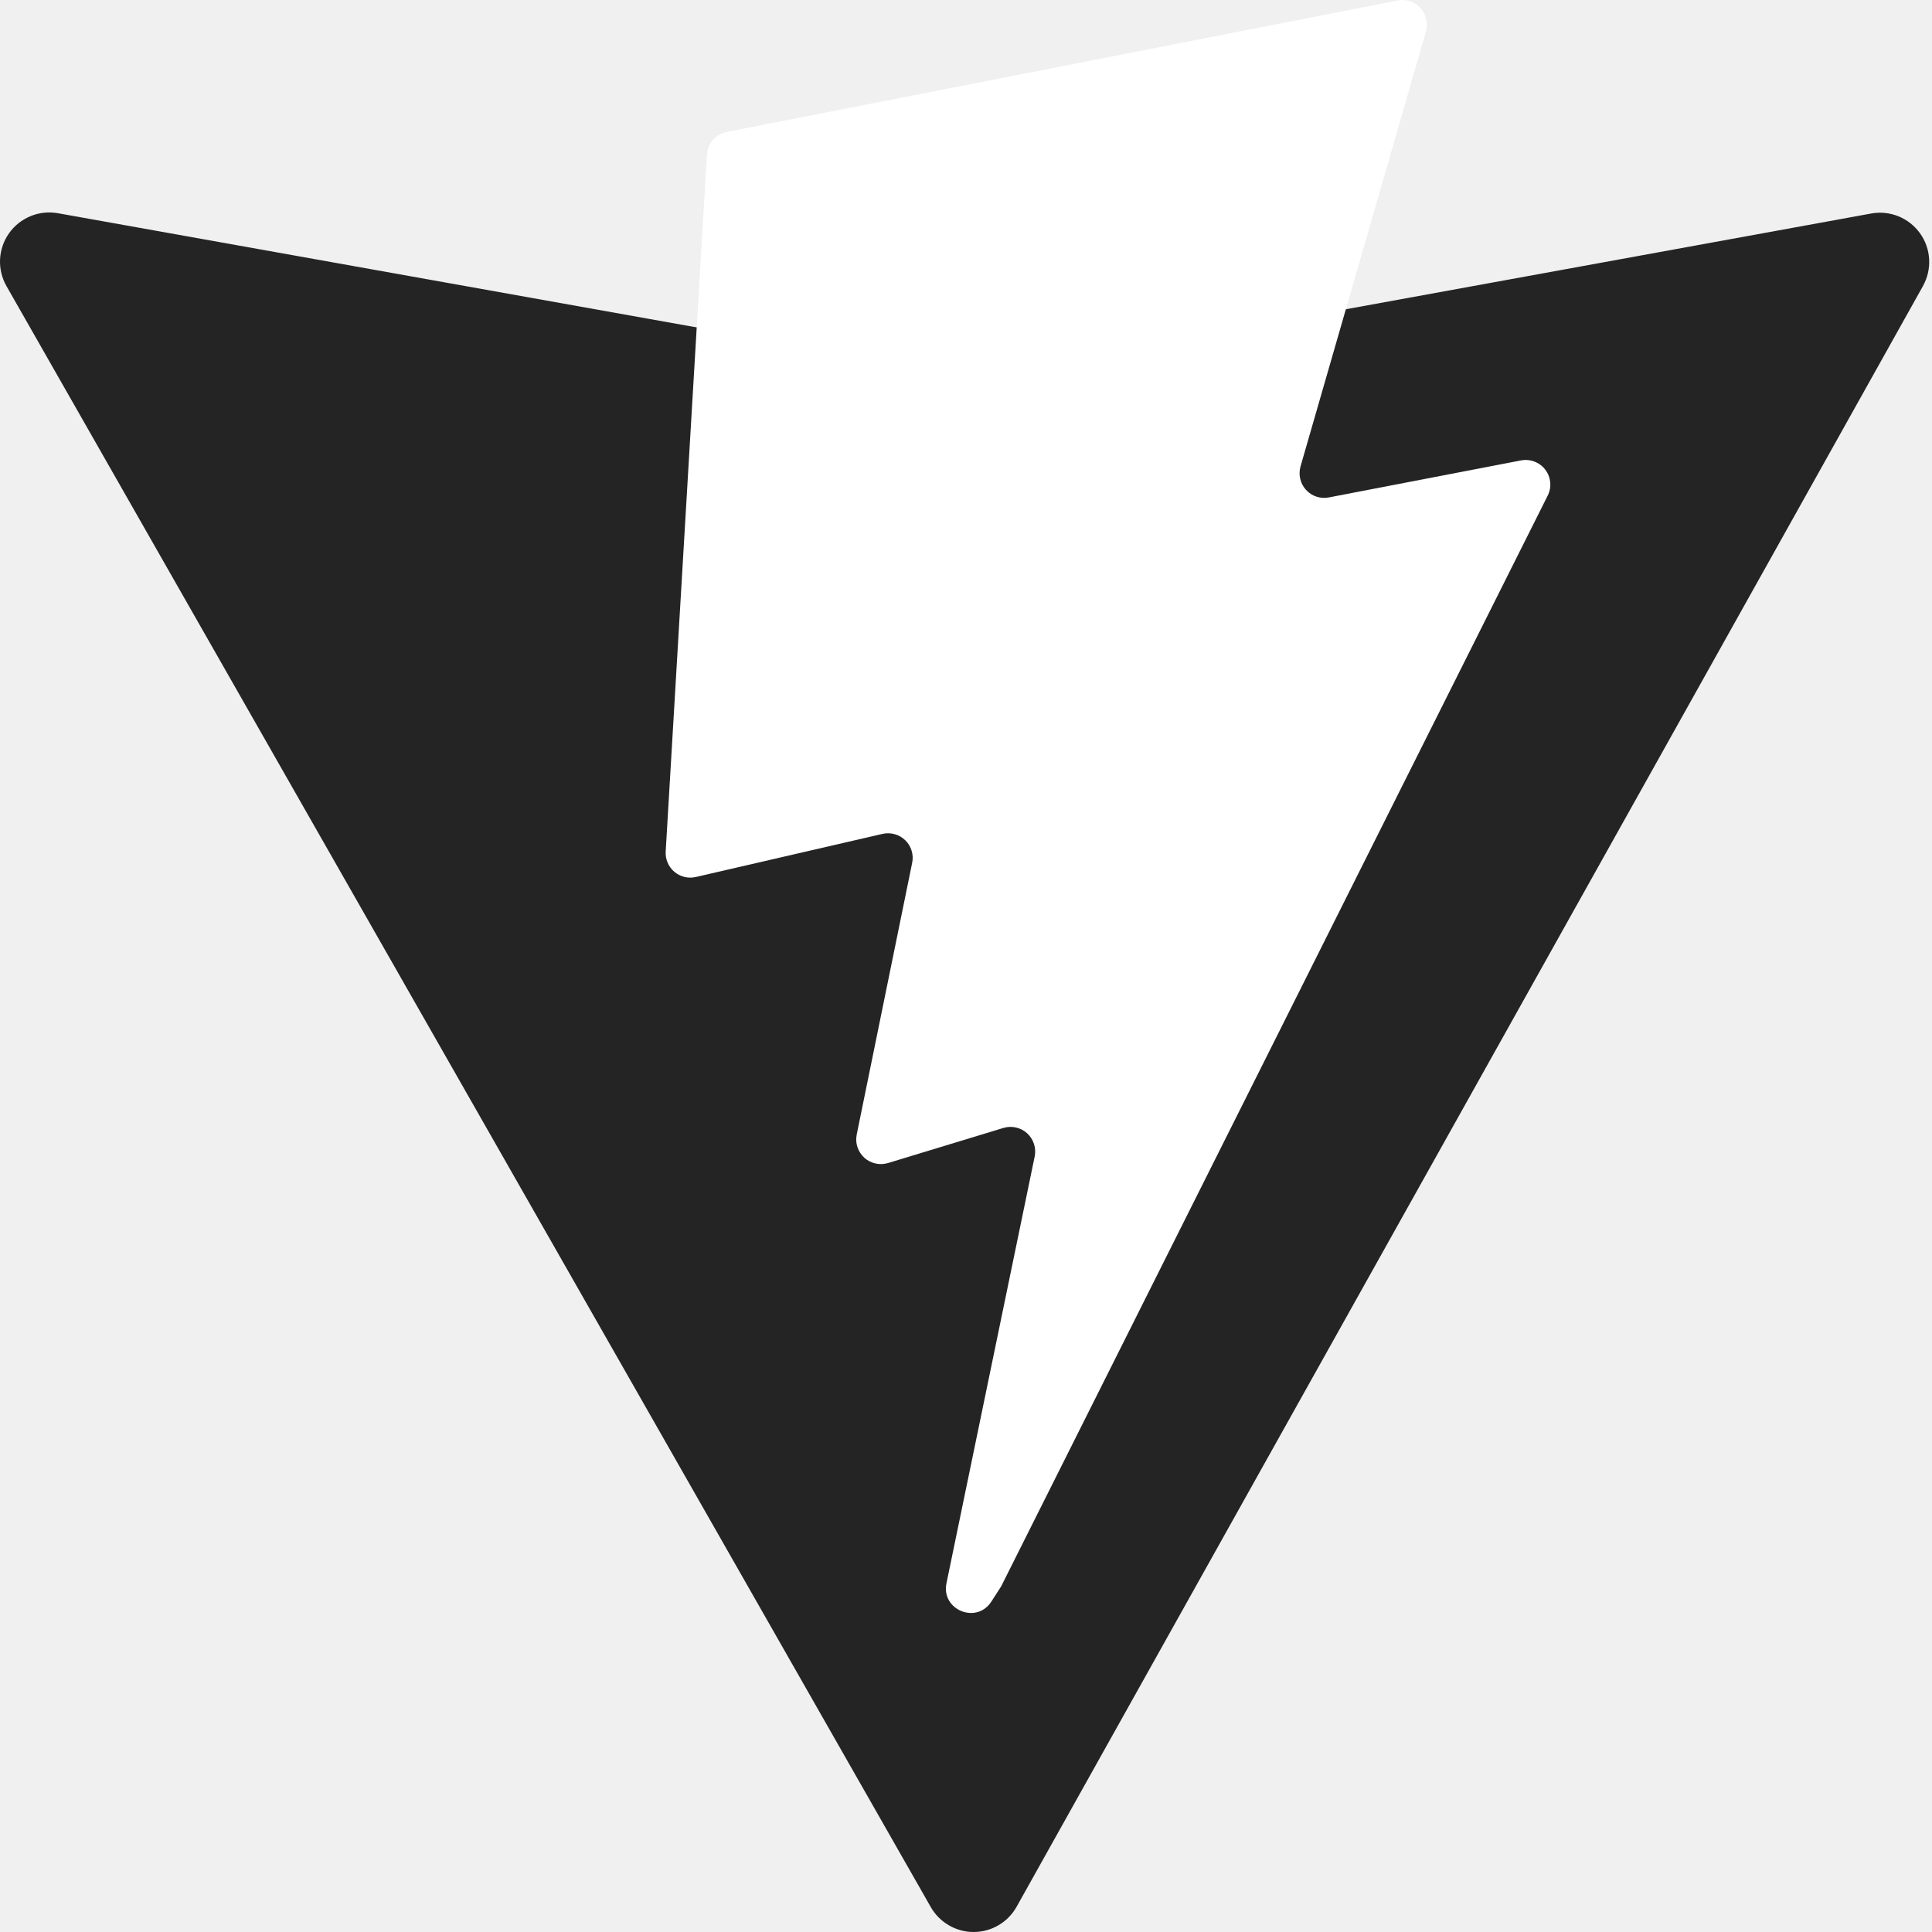
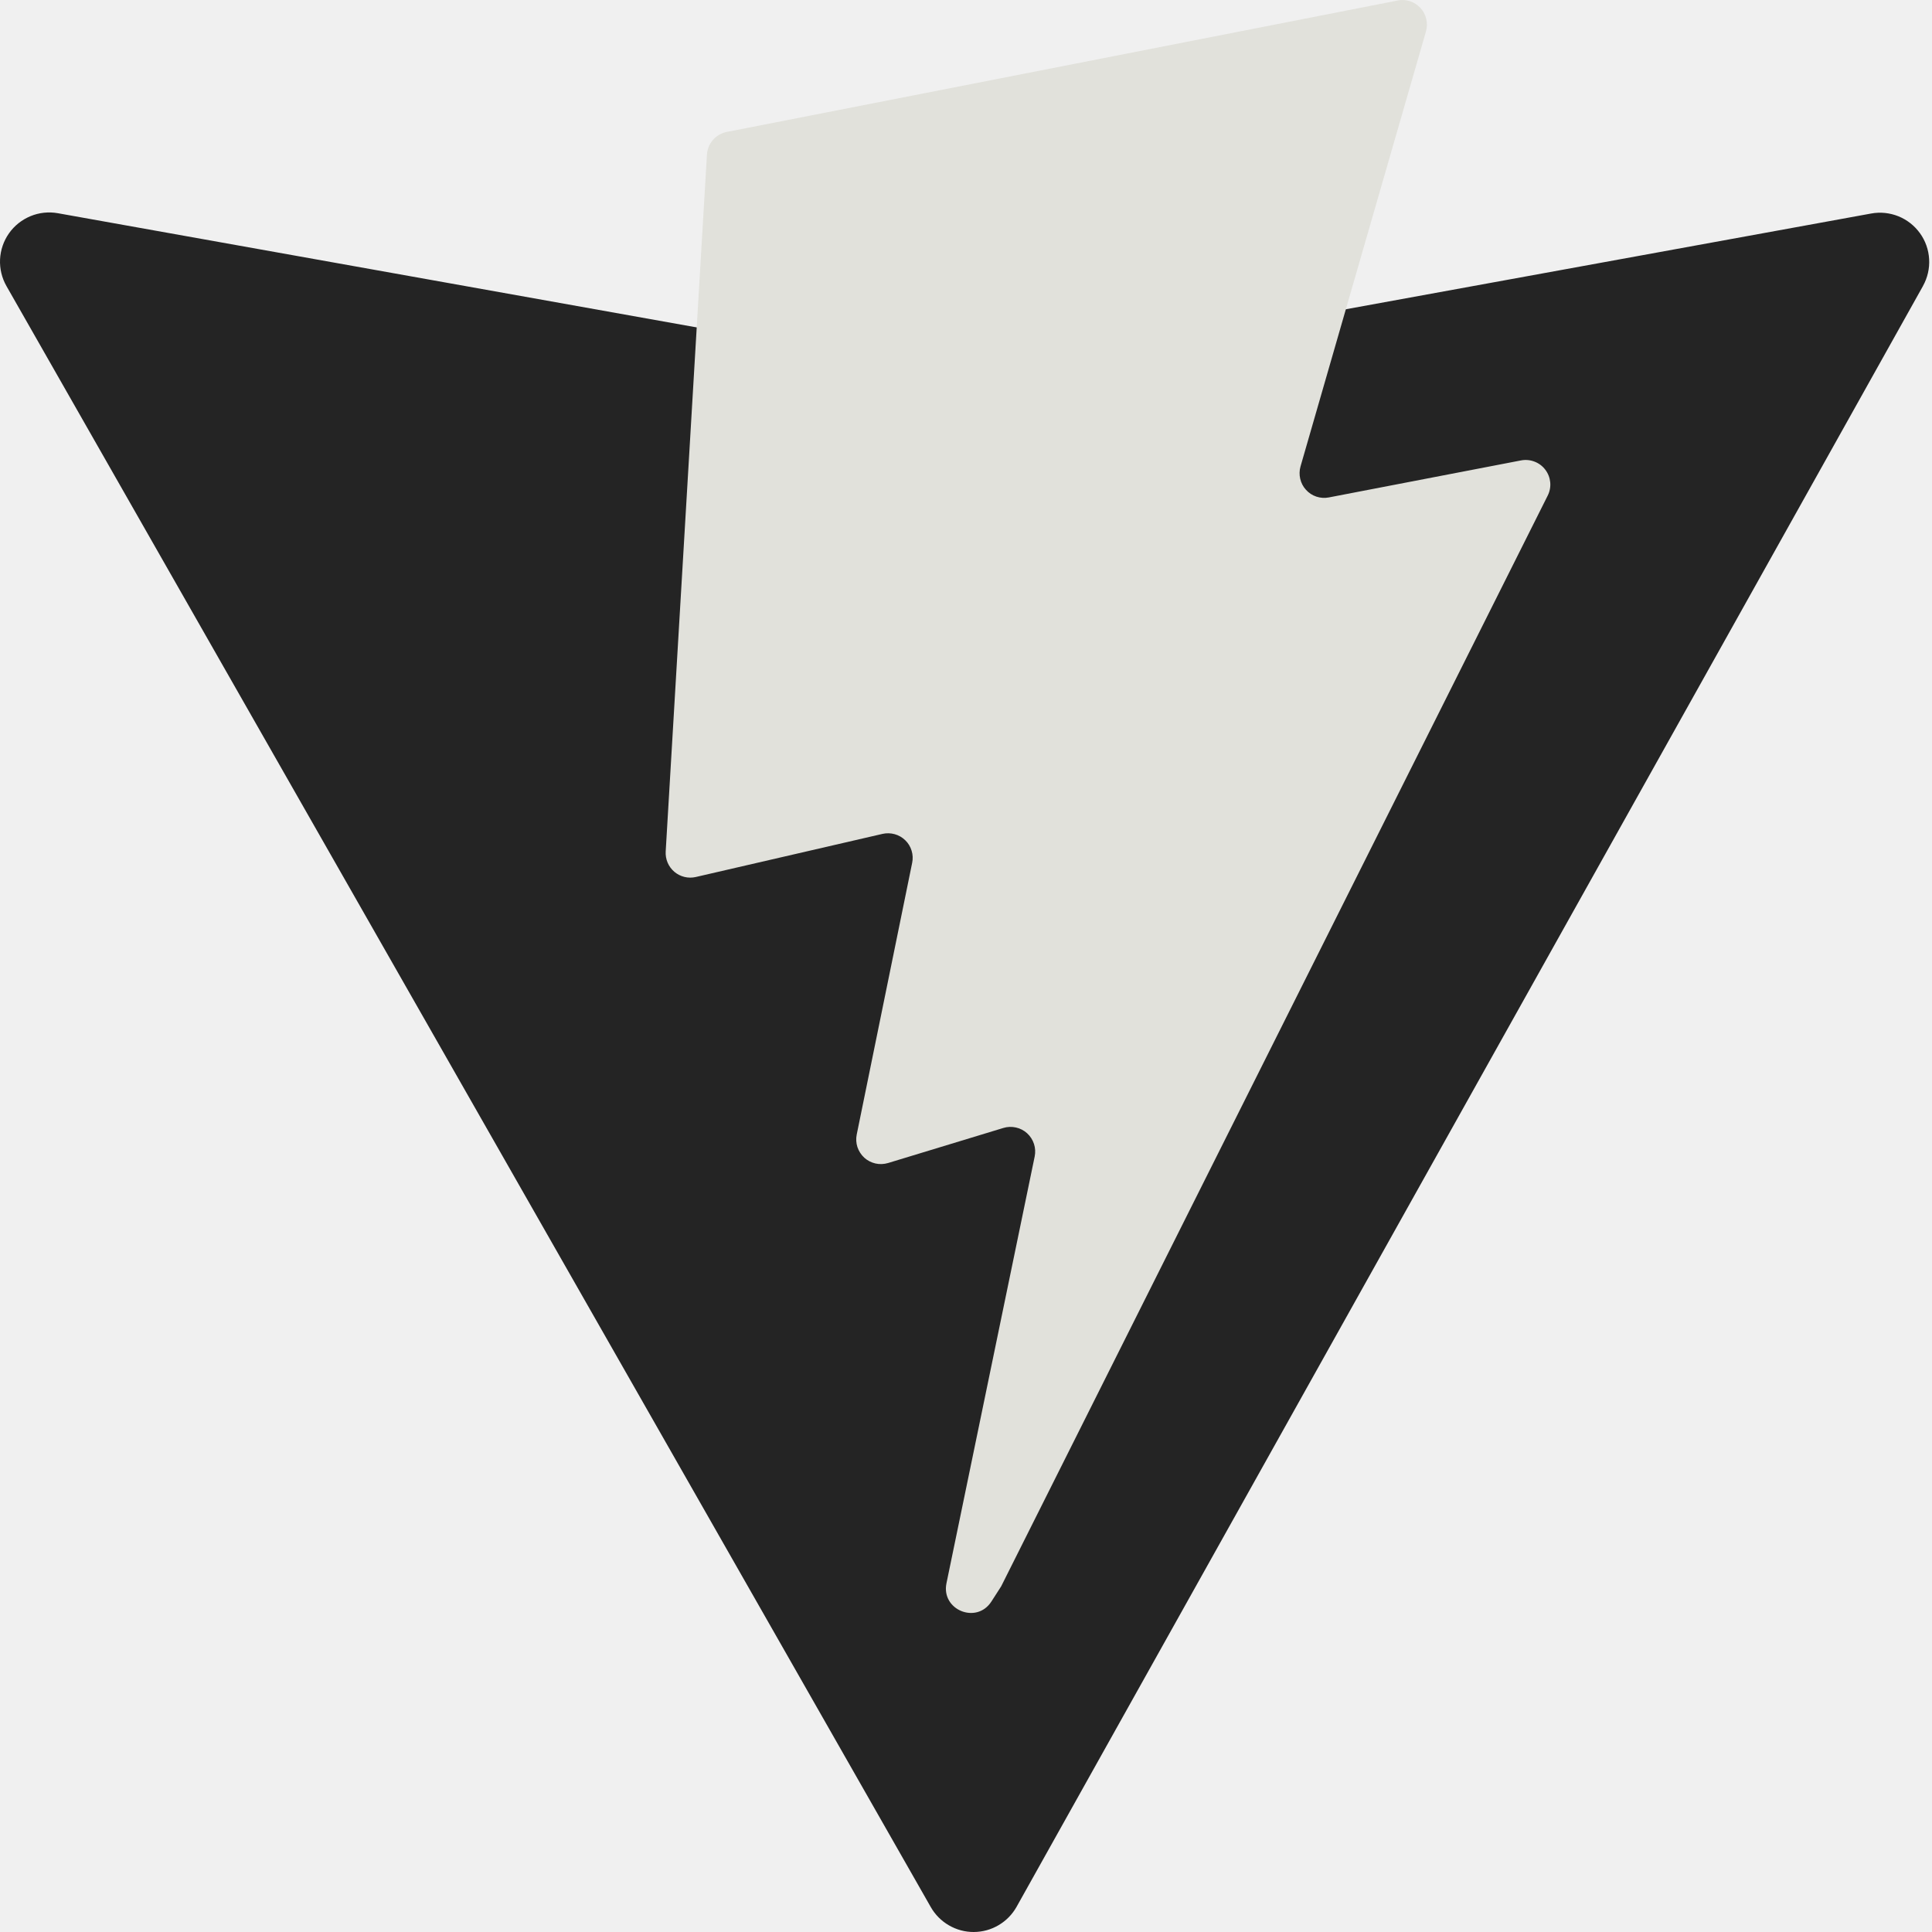
<svg xmlns="http://www.w3.org/2000/svg" width="200" zoomAndPan="magnify" viewBox="0 0 150 150" height="200" preserveAspectRatio="xMidYMid meet" version="1.0">
  <defs>
    <clipPath id="d2ce3c83e3">
      <path d="M 0 16 L 150 16 L 150 150 L 0 150 Z M 0 16 " clip-rule="nonzero" />
    </clipPath>
    <clipPath id="7ee1ea6ea2">
      <path d="M 149.301 22.203 L 78.93 148.039 C 78.598 148.633 78.117 149.125 77.531 149.469 C 76.949 149.816 76.285 149.996 75.605 150 C 74.93 150.004 74.262 149.824 73.676 149.484 C 73.09 149.145 72.602 148.656 72.266 148.066 L 0.504 22.215 C 0.145 21.586 -0.031 20.863 0.004 20.137 C 0.039 19.41 0.281 18.707 0.699 18.113 C 1.117 17.52 1.699 17.059 2.371 16.781 C 3.043 16.504 3.781 16.426 4.5 16.555 L 74.945 29.148 C 75.395 29.23 75.852 29.23 76.301 29.148 L 145.273 16.578 C 145.988 16.445 146.723 16.523 147.395 16.793 C 148.066 17.066 148.648 17.523 149.07 18.113 C 149.492 18.699 149.738 19.398 149.777 20.121 C 149.82 20.848 149.652 21.566 149.301 22.199 Z M 149.301 22.203 " clip-rule="nonzero" />
    </clipPath>
    <linearGradient x1="0.766" gradientTransform="matrix(1.666667, 0, 0, 1.666667, 0.00000125, 0.000002)" y1="9.292" x2="70.635" gradientUnits="userSpaceOnUse" y2="104.179" id="cf56cfa402">
      <stop stop-opacity="1" stop-color="rgb(26.901%, 80.223%, 99.988%)" offset="0" />
      <stop stop-opacity="1" stop-color="rgb(27.153%, 79.903%, 99.985%)" offset="0.004" />
      <stop stop-opacity="1" stop-color="rgb(27.406%, 79.582%, 99.983%)" offset="0.008" />
      <stop stop-opacity="1" stop-color="rgb(27.658%, 79.262%, 99.98%)" offset="0.012" />
      <stop stop-opacity="1" stop-color="rgb(27.911%, 78.943%, 99.979%)" offset="0.016" />
      <stop stop-opacity="1" stop-color="rgb(28.163%, 78.622%, 99.977%)" offset="0.02" />
      <stop stop-opacity="1" stop-color="rgb(28.416%, 78.302%, 99.976%)" offset="0.023" />
      <stop stop-opacity="1" stop-color="rgb(28.668%, 77.982%, 99.973%)" offset="0.027" />
      <stop stop-opacity="1" stop-color="rgb(28.92%, 77.663%, 99.971%)" offset="0.031" />
      <stop stop-opacity="1" stop-color="rgb(29.172%, 77.342%, 99.968%)" offset="0.035" />
      <stop stop-opacity="1" stop-color="rgb(29.425%, 77.023%, 99.966%)" offset="0.039" />
      <stop stop-opacity="1" stop-color="rgb(29.677%, 76.703%, 99.965%)" offset="0.043" />
      <stop stop-opacity="1" stop-color="rgb(29.93%, 76.382%, 99.963%)" offset="0.047" />
      <stop stop-opacity="1" stop-color="rgb(30.182%, 76.062%, 99.96%)" offset="0.051" />
      <stop stop-opacity="1" stop-color="rgb(30.435%, 75.743%, 99.959%)" offset="0.055" />
      <stop stop-opacity="1" stop-color="rgb(30.687%, 75.423%, 99.956%)" offset="0.059" />
      <stop stop-opacity="1" stop-color="rgb(30.94%, 75.104%, 99.954%)" offset="0.062" />
      <stop stop-opacity="1" stop-color="rgb(31.192%, 74.783%, 99.951%)" offset="0.066" />
      <stop stop-opacity="1" stop-color="rgb(31.445%, 74.463%, 99.95%)" offset="0.07" />
      <stop stop-opacity="1" stop-color="rgb(31.697%, 74.142%, 99.948%)" offset="0.074" />
      <stop stop-opacity="1" stop-color="rgb(31.95%, 73.824%, 99.947%)" offset="0.078" />
      <stop stop-opacity="1" stop-color="rgb(32.202%, 73.503%, 99.944%)" offset="0.082" />
      <stop stop-opacity="1" stop-color="rgb(32.454%, 73.184%, 99.942%)" offset="0.086" />
      <stop stop-opacity="1" stop-color="rgb(32.706%, 72.864%, 99.939%)" offset="0.09" />
      <stop stop-opacity="1" stop-color="rgb(32.959%, 72.543%, 99.937%)" offset="0.094" />
      <stop stop-opacity="1" stop-color="rgb(33.211%, 72.223%, 99.936%)" offset="0.098" />
      <stop stop-opacity="1" stop-color="rgb(33.464%, 71.904%, 99.934%)" offset="0.102" />
      <stop stop-opacity="1" stop-color="rgb(33.716%, 71.584%, 99.931%)" offset="0.105" />
      <stop stop-opacity="1" stop-color="rgb(33.969%, 71.263%, 99.93%)" offset="0.109" />
      <stop stop-opacity="1" stop-color="rgb(34.221%, 70.943%, 99.927%)" offset="0.113" />
      <stop stop-opacity="1" stop-color="rgb(34.474%, 70.624%, 99.925%)" offset="0.117" />
      <stop stop-opacity="1" stop-color="rgb(34.726%, 70.303%, 99.922%)" offset="0.121" />
      <stop stop-opacity="1" stop-color="rgb(34.979%, 69.984%, 99.921%)" offset="0.125" />
      <stop stop-opacity="1" stop-color="rgb(35.231%, 69.664%, 99.919%)" offset="0.129" />
      <stop stop-opacity="1" stop-color="rgb(35.484%, 69.344%, 99.918%)" offset="0.133" />
      <stop stop-opacity="1" stop-color="rgb(35.736%, 69.023%, 99.915%)" offset="0.137" />
      <stop stop-opacity="1" stop-color="rgb(35.988%, 68.704%, 99.913%)" offset="0.141" />
      <stop stop-opacity="1" stop-color="rgb(36.24%, 68.384%, 99.91%)" offset="0.145" />
      <stop stop-opacity="1" stop-color="rgb(36.493%, 68.065%, 99.908%)" offset="0.148" />
      <stop stop-opacity="1" stop-color="rgb(36.745%, 67.744%, 99.905%)" offset="0.152" />
      <stop stop-opacity="1" stop-color="rgb(36.998%, 67.424%, 99.904%)" offset="0.156" />
      <stop stop-opacity="1" stop-color="rgb(37.25%, 67.104%, 99.902%)" offset="0.16" />
      <stop stop-opacity="1" stop-color="rgb(37.503%, 66.785%, 99.901%)" offset="0.164" />
      <stop stop-opacity="1" stop-color="rgb(37.755%, 66.464%, 99.898%)" offset="0.168" />
      <stop stop-opacity="1" stop-color="rgb(38.008%, 66.145%, 99.896%)" offset="0.172" />
      <stop stop-opacity="1" stop-color="rgb(38.26%, 65.825%, 99.893%)" offset="0.176" />
      <stop stop-opacity="1" stop-color="rgb(38.513%, 65.504%, 99.892%)" offset="0.18" />
      <stop stop-opacity="1" stop-color="rgb(38.765%, 65.184%, 99.89%)" offset="0.184" />
      <stop stop-opacity="1" stop-color="rgb(39.018%, 64.865%, 99.889%)" offset="0.188" />
      <stop stop-opacity="1" stop-color="rgb(39.27%, 64.545%, 99.886%)" offset="0.191" />
      <stop stop-opacity="1" stop-color="rgb(39.522%, 64.224%, 99.884%)" offset="0.195" />
      <stop stop-opacity="1" stop-color="rgb(39.774%, 63.904%, 99.881%)" offset="0.199" />
      <stop stop-opacity="1" stop-color="rgb(40.027%, 63.585%, 99.879%)" offset="0.203" />
      <stop stop-opacity="1" stop-color="rgb(40.279%, 63.264%, 99.876%)" offset="0.207" />
      <stop stop-opacity="1" stop-color="rgb(40.532%, 62.946%, 99.875%)" offset="0.211" />
      <stop stop-opacity="1" stop-color="rgb(40.784%, 62.625%, 99.873%)" offset="0.215" />
      <stop stop-opacity="1" stop-color="rgb(41.037%, 62.305%, 99.872%)" offset="0.219" />
      <stop stop-opacity="1" stop-color="rgb(41.289%, 61.984%, 99.869%)" offset="0.223" />
      <stop stop-opacity="1" stop-color="rgb(41.542%, 61.665%, 99.867%)" offset="0.227" />
      <stop stop-opacity="1" stop-color="rgb(41.794%, 61.345%, 99.864%)" offset="0.23" />
      <stop stop-opacity="1" stop-color="rgb(42.047%, 61.026%, 99.863%)" offset="0.234" />
      <stop stop-opacity="1" stop-color="rgb(42.299%, 60.706%, 99.861%)" offset="0.238" />
      <stop stop-opacity="1" stop-color="rgb(42.552%, 60.385%, 99.86%)" offset="0.242" />
      <stop stop-opacity="1" stop-color="rgb(42.804%, 60.065%, 99.857%)" offset="0.246" />
      <stop stop-opacity="1" stop-color="rgb(43.056%, 59.746%, 99.855%)" offset="0.25" />
      <stop stop-opacity="1" stop-color="rgb(43.307%, 59.425%, 99.852%)" offset="0.254" />
      <stop stop-opacity="1" stop-color="rgb(43.561%, 59.106%, 99.85%)" offset="0.258" />
      <stop stop-opacity="1" stop-color="rgb(43.813%, 58.786%, 99.847%)" offset="0.262" />
      <stop stop-opacity="1" stop-color="rgb(44.066%, 58.466%, 99.846%)" offset="0.266" />
      <stop stop-opacity="1" stop-color="rgb(44.318%, 58.145%, 99.844%)" offset="0.27" />
      <stop stop-opacity="1" stop-color="rgb(44.571%, 57.826%, 99.843%)" offset="0.273" />
      <stop stop-opacity="1" stop-color="rgb(44.823%, 57.506%, 99.84%)" offset="0.277" />
      <stop stop-opacity="1" stop-color="rgb(45.076%, 57.185%, 99.838%)" offset="0.281" />
      <stop stop-opacity="1" stop-color="rgb(45.328%, 56.865%, 99.835%)" offset="0.285" />
      <stop stop-opacity="1" stop-color="rgb(45.581%, 56.546%, 99.834%)" offset="0.289" />
      <stop stop-opacity="1" stop-color="rgb(45.833%, 56.226%, 99.831%)" offset="0.293" />
      <stop stop-opacity="1" stop-color="rgb(46.086%, 55.907%, 99.829%)" offset="0.297" />
      <stop stop-opacity="1" stop-color="rgb(46.338%, 55.586%, 99.828%)" offset="0.301" />
      <stop stop-opacity="1" stop-color="rgb(46.59%, 55.266%, 99.826%)" offset="0.305" />
      <stop stop-opacity="1" stop-color="rgb(46.841%, 54.945%, 99.823%)" offset="0.309" />
      <stop stop-opacity="1" stop-color="rgb(47.095%, 54.626%, 99.821%)" offset="0.312" />
      <stop stop-opacity="1" stop-color="rgb(47.346%, 54.306%, 99.818%)" offset="0.316" />
      <stop stop-opacity="1" stop-color="rgb(47.6%, 53.987%, 99.817%)" offset="0.32" />
      <stop stop-opacity="1" stop-color="rgb(47.852%, 53.667%, 99.815%)" offset="0.324" />
      <stop stop-opacity="1" stop-color="rgb(48.105%, 53.346%, 99.814%)" offset="0.328" />
      <stop stop-opacity="1" stop-color="rgb(48.357%, 53.026%, 99.811%)" offset="0.332" />
      <stop stop-opacity="1" stop-color="rgb(48.61%, 52.707%, 99.809%)" offset="0.336" />
      <stop stop-opacity="1" stop-color="rgb(48.862%, 52.386%, 99.806%)" offset="0.34" />
      <stop stop-opacity="1" stop-color="rgb(49.115%, 52.068%, 99.805%)" offset="0.344" />
      <stop stop-opacity="1" stop-color="rgb(49.367%, 51.747%, 99.802%)" offset="0.348" />
      <stop stop-opacity="1" stop-color="rgb(49.62%, 51.427%, 99.8%)" offset="0.352" />
      <stop stop-opacity="1" stop-color="rgb(49.872%, 51.106%, 99.799%)" offset="0.355" />
      <stop stop-opacity="1" stop-color="rgb(50.125%, 50.787%, 99.797%)" offset="0.359" />
      <stop stop-opacity="1" stop-color="rgb(50.377%, 50.467%, 99.794%)" offset="0.363" />
      <stop stop-opacity="1" stop-color="rgb(50.629%, 50.146%, 99.792%)" offset="0.367" />
      <stop stop-opacity="1" stop-color="rgb(50.88%, 49.826%, 99.789%)" offset="0.371" />
      <stop stop-opacity="1" stop-color="rgb(51.134%, 49.507%, 99.788%)" offset="0.375" />
      <stop stop-opacity="1" stop-color="rgb(51.385%, 49.187%, 99.786%)" offset="0.379" />
      <stop stop-opacity="1" stop-color="rgb(51.639%, 48.868%, 99.785%)" offset="0.383" />
      <stop stop-opacity="1" stop-color="rgb(51.891%, 48.547%, 99.782%)" offset="0.387" />
      <stop stop-opacity="1" stop-color="rgb(52.144%, 48.227%, 99.78%)" offset="0.391" />
      <stop stop-opacity="1" stop-color="rgb(52.396%, 47.906%, 99.777%)" offset="0.395" />
      <stop stop-opacity="1" stop-color="rgb(52.649%, 47.588%, 99.776%)" offset="0.398" />
      <stop stop-opacity="1" stop-color="rgb(52.901%, 47.267%, 99.773%)" offset="0.402" />
      <stop stop-opacity="1" stop-color="rgb(53.154%, 46.948%, 99.771%)" offset="0.406" />
      <stop stop-opacity="1" stop-color="rgb(53.406%, 46.628%, 99.77%)" offset="0.41" />
      <stop stop-opacity="1" stop-color="rgb(53.659%, 46.307%, 99.768%)" offset="0.414" />
      <stop stop-opacity="1" stop-color="rgb(53.911%, 45.987%, 99.765%)" offset="0.418" />
      <stop stop-opacity="1" stop-color="rgb(54.163%, 45.668%, 99.763%)" offset="0.422" />
      <stop stop-opacity="1" stop-color="rgb(54.414%, 45.348%, 99.76%)" offset="0.426" />
      <stop stop-opacity="1" stop-color="rgb(54.668%, 45.029%, 99.759%)" offset="0.43" />
      <stop stop-opacity="1" stop-color="rgb(54.919%, 44.708%, 99.756%)" offset="0.434" />
      <stop stop-opacity="1" stop-color="rgb(55.173%, 44.388%, 99.754%)" offset="0.438" />
      <stop stop-opacity="1" stop-color="rgb(55.425%, 44.067%, 99.753%)" offset="0.441" />
      <stop stop-opacity="1" stop-color="rgb(55.678%, 43.748%, 99.751%)" offset="0.445" />
      <stop stop-opacity="1" stop-color="rgb(55.93%, 43.428%, 99.748%)" offset="0.449" />
      <stop stop-opacity="1" stop-color="rgb(56.183%, 43.109%, 99.747%)" offset="0.453" />
      <stop stop-opacity="1" stop-color="rgb(56.435%, 42.789%, 99.744%)" offset="0.457" />
      <stop stop-opacity="1" stop-color="rgb(56.688%, 42.468%, 99.742%)" offset="0.461" />
      <stop stop-opacity="1" stop-color="rgb(56.94%, 42.148%, 99.741%)" offset="0.465" />
      <stop stop-opacity="1" stop-color="rgb(57.193%, 41.829%, 99.739%)" offset="0.469" />
      <stop stop-opacity="1" stop-color="rgb(57.445%, 41.508%, 99.736%)" offset="0.473" />
      <stop stop-opacity="1" stop-color="rgb(57.697%, 41.188%, 99.734%)" offset="0.477" />
      <stop stop-opacity="1" stop-color="rgb(57.948%, 40.868%, 99.731%)" offset="0.48" />
      <stop stop-opacity="1" stop-color="rgb(58.202%, 40.549%, 99.73%)" offset="0.484" />
      <stop stop-opacity="1" stop-color="rgb(58.453%, 40.228%, 99.727%)" offset="0.488" />
      <stop stop-opacity="1" stop-color="rgb(58.707%, 39.909%, 99.725%)" offset="0.492" />
      <stop stop-opacity="1" stop-color="rgb(58.958%, 39.589%, 99.724%)" offset="0.496" />
      <stop stop-opacity="1" stop-color="rgb(59.212%, 39.268%, 99.722%)" offset="0.5" />
      <stop stop-opacity="1" stop-color="rgb(59.464%, 38.948%, 99.719%)" offset="0.504" />
      <stop stop-opacity="1" stop-color="rgb(59.717%, 38.629%, 99.718%)" offset="0.508" />
      <stop stop-opacity="1" stop-color="rgb(59.969%, 38.309%, 99.715%)" offset="0.512" />
      <stop stop-opacity="1" stop-color="rgb(60.222%, 37.99%, 99.713%)" offset="0.516" />
      <stop stop-opacity="1" stop-color="rgb(60.474%, 37.669%, 99.71%)" offset="0.52" />
      <stop stop-opacity="1" stop-color="rgb(60.727%, 37.349%, 99.709%)" offset="0.523" />
      <stop stop-opacity="1" stop-color="rgb(60.979%, 37.029%, 99.707%)" offset="0.527" />
      <stop stop-opacity="1" stop-color="rgb(61.23%, 36.71%, 99.706%)" offset="0.531" />
      <stop stop-opacity="1" stop-color="rgb(61.482%, 36.389%, 99.702%)" offset="0.535" />
      <stop stop-opacity="1" stop-color="rgb(61.736%, 36.07%, 99.701%)" offset="0.539" />
      <stop stop-opacity="1" stop-color="rgb(61.987%, 35.75%, 99.698%)" offset="0.543" />
      <stop stop-opacity="1" stop-color="rgb(62.241%, 35.429%, 99.696%)" offset="0.547" />
      <stop stop-opacity="1" stop-color="rgb(62.492%, 35.109%, 99.695%)" offset="0.551" />
      <stop stop-opacity="1" stop-color="rgb(62.746%, 34.79%, 99.693%)" offset="0.555" />
      <stop stop-opacity="1" stop-color="rgb(62.997%, 34.47%, 99.69%)" offset="0.559" />
      <stop stop-opacity="1" stop-color="rgb(63.251%, 34.149%, 99.689%)" offset="0.562" />
      <stop stop-opacity="1" stop-color="rgb(63.503%, 33.829%, 99.686%)" offset="0.566" />
      <stop stop-opacity="1" stop-color="rgb(63.756%, 33.51%, 99.684%)" offset="0.57" />
      <stop stop-opacity="1" stop-color="rgb(64.008%, 33.189%, 99.681%)" offset="0.574" />
      <stop stop-opacity="1" stop-color="rgb(64.261%, 32.87%, 99.68%)" offset="0.578" />
      <stop stop-opacity="1" stop-color="rgb(64.513%, 32.55%, 99.678%)" offset="0.582" />
      <stop stop-opacity="1" stop-color="rgb(64.764%, 32.23%, 99.677%)" offset="0.586" />
      <stop stop-opacity="1" stop-color="rgb(65.016%, 31.909%, 99.673%)" offset="0.59" />
      <stop stop-opacity="1" stop-color="rgb(65.269%, 31.59%, 99.672%)" offset="0.594" />
      <stop stop-opacity="1" stop-color="rgb(65.521%, 31.27%, 99.669%)" offset="0.598" />
      <stop stop-opacity="1" stop-color="rgb(65.775%, 30.951%, 99.667%)" offset="0.602" />
      <stop stop-opacity="1" stop-color="rgb(66.026%, 30.63%, 99.666%)" offset="0.605" />
      <stop stop-opacity="1" stop-color="rgb(66.28%, 30.31%, 99.664%)" offset="0.609" />
      <stop stop-opacity="1" stop-color="rgb(66.531%, 29.99%, 99.661%)" offset="0.613" />
      <stop stop-opacity="1" stop-color="rgb(66.785%, 29.671%, 99.66%)" offset="0.617" />
      <stop stop-opacity="1" stop-color="rgb(67.036%, 29.35%, 99.657%)" offset="0.621" />
      <stop stop-opacity="1" stop-color="rgb(67.29%, 29.031%, 99.655%)" offset="0.625" />
      <stop stop-opacity="1" stop-color="rgb(67.542%, 28.711%, 99.652%)" offset="0.629" />
      <stop stop-opacity="1" stop-color="rgb(67.795%, 28.391%, 99.651%)" offset="0.633" />
      <stop stop-opacity="1" stop-color="rgb(68.047%, 28.07%, 99.649%)" offset="0.637" />
      <stop stop-opacity="1" stop-color="rgb(68.298%, 27.751%, 99.648%)" offset="0.641" />
      <stop stop-opacity="1" stop-color="rgb(68.55%, 27.431%, 99.644%)" offset="0.645" />
      <stop stop-opacity="1" stop-color="rgb(68.803%, 27.11%, 99.643%)" offset="0.648" />
      <stop stop-opacity="1" stop-color="rgb(69.055%, 26.79%, 99.64%)" offset="0.652" />
      <stop stop-opacity="1" stop-color="rgb(69.308%, 26.471%, 99.638%)" offset="0.656" />
      <stop stop-opacity="1" stop-color="rgb(69.56%, 26.151%, 99.635%)" offset="0.66" />
      <stop stop-opacity="1" stop-color="rgb(69.814%, 25.832%, 99.634%)" offset="0.664" />
      <stop stop-opacity="1" stop-color="rgb(70.065%, 25.511%, 99.632%)" offset="0.668" />
      <stop stop-opacity="1" stop-color="rgb(70.319%, 25.191%, 99.631%)" offset="0.672" />
      <stop stop-opacity="1" stop-color="rgb(70.57%, 24.87%, 99.628%)" offset="0.676" />
      <stop stop-opacity="1" stop-color="rgb(70.824%, 24.551%, 99.626%)" offset="0.68" />
      <stop stop-opacity="1" stop-color="rgb(71.075%, 24.231%, 99.623%)" offset="0.684" />
      <stop stop-opacity="1" stop-color="rgb(71.329%, 23.912%, 99.622%)" offset="0.688" />
      <stop stop-opacity="1" stop-color="rgb(71.581%, 23.592%, 99.62%)" offset="0.691" />
      <stop stop-opacity="1" stop-color="rgb(71.834%, 23.271%, 99.619%)" offset="0.695" />
      <stop stop-opacity="1" stop-color="rgb(72.086%, 22.951%, 99.615%)" offset="0.699" />
      <stop stop-opacity="1" stop-color="rgb(72.337%, 22.632%, 99.614%)" offset="0.703" />
      <stop stop-opacity="1" stop-color="rgb(72.589%, 22.311%, 99.611%)" offset="0.707" />
      <stop stop-opacity="1" stop-color="rgb(72.842%, 21.992%, 99.609%)" offset="0.711" />
      <stop stop-opacity="1" stop-color="rgb(73.094%, 21.672%, 99.606%)" offset="0.715" />
      <stop stop-opacity="1" stop-color="rgb(73.347%, 21.352%, 99.605%)" offset="0.719" />
      <stop stop-opacity="1" stop-color="rgb(73.599%, 21.031%, 99.603%)" offset="0.723" />
      <stop stop-opacity="1" stop-color="rgb(73.853%, 20.712%, 99.602%)" offset="0.727" />
      <stop stop-opacity="1" stop-color="rgb(73.976%, 20.555%, 99.6%)" offset="0.734" />
      <stop stop-opacity="1" stop-color="rgb(74.1%, 20.399%, 99.599%)" offset="0.75" />
      <stop stop-opacity="1" stop-color="rgb(74.1%, 20.399%, 99.599%)" offset="1" />
    </linearGradient>
    <clipPath id="3e36429eb4">
      <path d="M 51 0 L 121 0 L 121 126 L 51 126 Z M 51 0 " clip-rule="nonzero" />
    </clipPath>
    <clipPath id="d0b09f04f0">
      <path d="M 108.496 0.043 L 56.43 10.242 C 56.012 10.324 55.633 10.543 55.355 10.863 C 55.074 11.18 54.91 11.586 54.887 12.008 L 51.684 66.113 C 51.668 66.41 51.719 66.707 51.836 66.98 C 51.953 67.254 52.133 67.496 52.359 67.688 C 52.586 67.879 52.855 68.016 53.145 68.086 C 53.434 68.156 53.734 68.156 54.023 68.09 L 68.52 64.742 C 68.832 64.672 69.156 64.68 69.465 64.766 C 69.773 64.852 70.055 65.012 70.285 65.238 C 70.516 65.461 70.684 65.738 70.777 66.047 C 70.871 66.352 70.887 66.676 70.82 66.992 L 66.516 88.082 C 66.449 88.41 66.469 88.746 66.57 89.059 C 66.676 89.375 66.859 89.656 67.102 89.883 C 67.348 90.105 67.648 90.258 67.969 90.332 C 68.293 90.406 68.629 90.391 68.949 90.297 L 77.902 87.574 C 78.219 87.477 78.555 87.465 78.879 87.539 C 79.203 87.609 79.504 87.766 79.75 87.992 C 79.992 88.215 80.176 88.5 80.277 88.812 C 80.383 89.129 80.398 89.469 80.332 89.793 L 73.484 122.922 C 73.055 124.992 75.812 126.125 76.965 124.352 L 77.73 123.164 L 120.164 38.477 C 120.324 38.16 120.391 37.801 120.359 37.445 C 120.324 37.09 120.195 36.754 119.977 36.469 C 119.762 36.184 119.473 35.965 119.137 35.84 C 118.805 35.711 118.441 35.68 118.094 35.746 L 103.168 38.621 C 102.848 38.684 102.516 38.66 102.207 38.559 C 101.895 38.457 101.617 38.273 101.398 38.031 C 101.176 37.789 101.023 37.496 100.949 37.176 C 100.875 36.859 100.883 36.527 100.973 36.211 L 110.711 2.445 C 110.801 2.129 110.809 1.797 110.734 1.477 C 110.66 1.156 110.504 0.863 110.285 0.621 C 110.062 0.379 109.781 0.199 109.469 0.094 C 109.156 -0.008 108.824 -0.027 108.504 0.035 Z M 108.496 0.043 " clip-rule="nonzero" />
    </clipPath>
    <linearGradient x1="42.057" gradientTransform="matrix(1.666667, 0, 0, 1.666667, 0.00000125, 0.000002)" y1="-1.612" x2="53.717" gradientUnits="userSpaceOnUse" y2="78.374" id="278d39fcb5">
      <stop stop-opacity="1" stop-color="rgb(100%, 91.8%, 51.399%)" offset="0" />
      <stop stop-opacity="1" stop-color="rgb(100%, 91.8%, 51.399%)" offset="0.031" />
      <stop stop-opacity="1" stop-color="rgb(100%, 91.8%, 51.399%)" offset="0.039" />
      <stop stop-opacity="1" stop-color="rgb(100%, 91.586%, 50.119%)" offset="0.043" />
      <stop stop-opacity="1" stop-color="rgb(100%, 91.373%, 48.84%)" offset="0.047" />
      <stop stop-opacity="1" stop-color="rgb(100%, 91.078%, 47.073%)" offset="0.051" />
      <stop stop-opacity="1" stop-color="rgb(100%, 90.784%, 45.308%)" offset="0.055" />
      <stop stop-opacity="1" stop-color="rgb(100%, 90.489%, 43.541%)" offset="0.059" />
      <stop stop-opacity="1" stop-color="rgb(100%, 90.195%, 41.776%)" offset="0.062" />
      <stop stop-opacity="1" stop-color="rgb(100%, 89.9%, 40.009%)" offset="0.066" />
      <stop stop-opacity="1" stop-color="rgb(100%, 89.606%, 38.242%)" offset="0.07" />
      <stop stop-opacity="1" stop-color="rgb(100%, 89.311%, 36.475%)" offset="0.074" />
      <stop stop-opacity="1" stop-color="rgb(100%, 89.017%, 34.709%)" offset="0.078" />
      <stop stop-opacity="1" stop-color="rgb(100%, 88.722%, 32.942%)" offset="0.082" />
      <stop stop-opacity="1" stop-color="rgb(100%, 88.429%, 31.175%)" offset="0.086" />
      <stop stop-opacity="1" stop-color="rgb(100%, 88.135%, 29.408%)" offset="0.09" />
      <stop stop-opacity="1" stop-color="rgb(100%, 87.84%, 27.643%)" offset="0.094" />
      <stop stop-opacity="1" stop-color="rgb(100%, 87.546%, 25.876%)" offset="0.098" />
      <stop stop-opacity="1" stop-color="rgb(100%, 87.251%, 24.109%)" offset="0.102" />
      <stop stop-opacity="1" stop-color="rgb(100%, 86.967%, 22.447%)" offset="0.105" />
      <stop stop-opacity="1" stop-color="rgb(100%, 86.685%, 20.786%)" offset="0.109" />
      <stop stop-opacity="1" stop-color="rgb(100%, 86.577%, 20.677%)" offset="0.117" />
      <stop stop-opacity="1" stop-color="rgb(100%, 86.359%, 20.459%)" offset="0.125" />
      <stop stop-opacity="1" stop-color="rgb(100%, 86.142%, 20.242%)" offset="0.133" />
      <stop stop-opacity="1" stop-color="rgb(100%, 85.924%, 20.024%)" offset="0.141" />
      <stop stop-opacity="1" stop-color="rgb(100%, 85.707%, 19.807%)" offset="0.148" />
      <stop stop-opacity="1" stop-color="rgb(100%, 85.489%, 19.589%)" offset="0.156" />
      <stop stop-opacity="1" stop-color="rgb(100%, 85.272%, 19.373%)" offset="0.164" />
      <stop stop-opacity="1" stop-color="rgb(100%, 85.056%, 19.154%)" offset="0.172" />
      <stop stop-opacity="1" stop-color="rgb(100%, 84.837%, 18.938%)" offset="0.18" />
      <stop stop-opacity="1" stop-color="rgb(100%, 84.621%, 18.719%)" offset="0.188" />
      <stop stop-opacity="1" stop-color="rgb(100%, 84.402%, 18.503%)" offset="0.195" />
      <stop stop-opacity="1" stop-color="rgb(100%, 84.186%, 18.285%)" offset="0.203" />
      <stop stop-opacity="1" stop-color="rgb(100%, 83.968%, 18.068%)" offset="0.211" />
      <stop stop-opacity="1" stop-color="rgb(100%, 83.751%, 17.851%)" offset="0.219" />
      <stop stop-opacity="1" stop-color="rgb(100%, 83.533%, 17.633%)" offset="0.227" />
      <stop stop-opacity="1" stop-color="rgb(100%, 83.316%, 17.416%)" offset="0.234" />
      <stop stop-opacity="1" stop-color="rgb(100%, 83.098%, 17.198%)" offset="0.242" />
      <stop stop-opacity="1" stop-color="rgb(100%, 82.881%, 16.982%)" offset="0.25" />
      <stop stop-opacity="1" stop-color="rgb(100%, 82.664%, 16.763%)" offset="0.258" />
      <stop stop-opacity="1" stop-color="rgb(100%, 82.446%, 16.547%)" offset="0.266" />
      <stop stop-opacity="1" stop-color="rgb(100%, 82.23%, 16.328%)" offset="0.273" />
      <stop stop-opacity="1" stop-color="rgb(100%, 82.011%, 16.112%)" offset="0.281" />
      <stop stop-opacity="1" stop-color="rgb(100%, 81.795%, 15.894%)" offset="0.289" />
      <stop stop-opacity="1" stop-color="rgb(100%, 81.577%, 15.677%)" offset="0.297" />
      <stop stop-opacity="1" stop-color="rgb(100%, 81.36%, 15.46%)" offset="0.305" />
      <stop stop-opacity="1" stop-color="rgb(100%, 81.142%, 15.242%)" offset="0.312" />
      <stop stop-opacity="1" stop-color="rgb(100%, 80.925%, 15.025%)" offset="0.32" />
      <stop stop-opacity="1" stop-color="rgb(100%, 80.707%, 14.807%)" offset="0.328" />
      <stop stop-opacity="1" stop-color="rgb(100%, 80.49%, 14.59%)" offset="0.336" />
      <stop stop-opacity="1" stop-color="rgb(100%, 80.272%, 14.372%)" offset="0.344" />
      <stop stop-opacity="1" stop-color="rgb(100%, 80.055%, 14.156%)" offset="0.352" />
      <stop stop-opacity="1" stop-color="rgb(100%, 79.839%, 13.937%)" offset="0.359" />
      <stop stop-opacity="1" stop-color="rgb(100%, 79.62%, 13.721%)" offset="0.367" />
      <stop stop-opacity="1" stop-color="rgb(100%, 79.404%, 13.503%)" offset="0.375" />
      <stop stop-opacity="1" stop-color="rgb(100%, 79.185%, 13.286%)" offset="0.383" />
      <stop stop-opacity="1" stop-color="rgb(100%, 78.969%, 13.069%)" offset="0.391" />
      <stop stop-opacity="1" stop-color="rgb(100%, 78.751%, 12.851%)" offset="0.398" />
      <stop stop-opacity="1" stop-color="rgb(100%, 78.534%, 12.634%)" offset="0.406" />
      <stop stop-opacity="1" stop-color="rgb(100%, 78.316%, 12.416%)" offset="0.414" />
      <stop stop-opacity="1" stop-color="rgb(100%, 78.099%, 12.199%)" offset="0.422" />
      <stop stop-opacity="1" stop-color="rgb(100%, 77.881%, 11.981%)" offset="0.43" />
      <stop stop-opacity="1" stop-color="rgb(100%, 77.664%, 11.765%)" offset="0.438" />
      <stop stop-opacity="1" stop-color="rgb(100%, 77.448%, 11.546%)" offset="0.445" />
      <stop stop-opacity="1" stop-color="rgb(100%, 77.229%, 11.33%)" offset="0.453" />
      <stop stop-opacity="1" stop-color="rgb(100%, 77.013%, 11.111%)" offset="0.461" />
      <stop stop-opacity="1" stop-color="rgb(100%, 76.794%, 10.895%)" offset="0.469" />
      <stop stop-opacity="1" stop-color="rgb(100%, 76.578%, 10.677%)" offset="0.477" />
      <stop stop-opacity="1" stop-color="rgb(100%, 76.36%, 10.46%)" offset="0.484" />
      <stop stop-opacity="1" stop-color="rgb(100%, 76.143%, 10.243%)" offset="0.492" />
      <stop stop-opacity="1" stop-color="rgb(100%, 75.925%, 10.025%)" offset="0.5" />
      <stop stop-opacity="1" stop-color="rgb(100%, 75.708%, 9.808%)" offset="0.508" />
      <stop stop-opacity="1" stop-color="rgb(100%, 75.49%, 9.59%)" offset="0.516" />
      <stop stop-opacity="1" stop-color="rgb(100%, 75.273%, 9.373%)" offset="0.523" />
      <stop stop-opacity="1" stop-color="rgb(100%, 75.055%, 9.155%)" offset="0.531" />
      <stop stop-opacity="1" stop-color="rgb(100%, 74.838%, 8.939%)" offset="0.539" />
      <stop stop-opacity="1" stop-color="rgb(100%, 74.622%, 8.72%)" offset="0.547" />
      <stop stop-opacity="1" stop-color="rgb(100%, 74.403%, 8.504%)" offset="0.555" />
      <stop stop-opacity="1" stop-color="rgb(100%, 74.187%, 8.286%)" offset="0.562" />
      <stop stop-opacity="1" stop-color="rgb(100%, 73.969%, 8.069%)" offset="0.57" />
      <stop stop-opacity="1" stop-color="rgb(100%, 73.752%, 7.852%)" offset="0.578" />
      <stop stop-opacity="1" stop-color="rgb(100%, 73.534%, 7.634%)" offset="0.586" />
      <stop stop-opacity="1" stop-color="rgb(100%, 73.317%, 7.417%)" offset="0.594" />
      <stop stop-opacity="1" stop-color="rgb(100%, 73.099%, 7.199%)" offset="0.602" />
      <stop stop-opacity="1" stop-color="rgb(100%, 72.882%, 6.982%)" offset="0.609" />
      <stop stop-opacity="1" stop-color="rgb(100%, 72.664%, 6.764%)" offset="0.617" />
      <stop stop-opacity="1" stop-color="rgb(100%, 72.447%, 6.548%)" offset="0.625" />
      <stop stop-opacity="1" stop-color="rgb(100%, 72.231%, 6.329%)" offset="0.633" />
      <stop stop-opacity="1" stop-color="rgb(100%, 72.012%, 6.113%)" offset="0.641" />
      <stop stop-opacity="1" stop-color="rgb(100%, 71.796%, 5.894%)" offset="0.648" />
      <stop stop-opacity="1" stop-color="rgb(100%, 71.577%, 5.678%)" offset="0.656" />
      <stop stop-opacity="1" stop-color="rgb(100%, 71.361%, 5.46%)" offset="0.664" />
      <stop stop-opacity="1" stop-color="rgb(100%, 71.143%, 5.243%)" offset="0.672" />
      <stop stop-opacity="1" stop-color="rgb(100%, 70.926%, 5.026%)" offset="0.68" />
      <stop stop-opacity="1" stop-color="rgb(100%, 70.708%, 4.808%)" offset="0.688" />
      <stop stop-opacity="1" stop-color="rgb(100%, 70.491%, 4.591%)" offset="0.695" />
      <stop stop-opacity="1" stop-color="rgb(100%, 70.273%, 4.373%)" offset="0.703" />
      <stop stop-opacity="1" stop-color="rgb(100%, 70.056%, 4.156%)" offset="0.711" />
      <stop stop-opacity="1" stop-color="rgb(100%, 69.838%, 3.938%)" offset="0.719" />
      <stop stop-opacity="1" stop-color="rgb(100%, 69.621%, 3.722%)" offset="0.727" />
      <stop stop-opacity="1" stop-color="rgb(100%, 69.405%, 3.503%)" offset="0.734" />
      <stop stop-opacity="1" stop-color="rgb(100%, 69.186%, 3.287%)" offset="0.742" />
      <stop stop-opacity="1" stop-color="rgb(100%, 68.97%, 3.069%)" offset="0.75" />
      <stop stop-opacity="1" stop-color="rgb(100%, 68.752%, 2.852%)" offset="0.758" />
      <stop stop-opacity="1" stop-color="rgb(100%, 68.535%, 2.635%)" offset="0.766" />
      <stop stop-opacity="1" stop-color="rgb(100%, 68.317%, 2.417%)" offset="0.773" />
      <stop stop-opacity="1" stop-color="rgb(100%, 68.1%, 2.2%)" offset="0.781" />
      <stop stop-opacity="1" stop-color="rgb(100%, 67.882%, 1.982%)" offset="0.789" />
      <stop stop-opacity="1" stop-color="rgb(100%, 67.665%, 1.765%)" offset="0.797" />
      <stop stop-opacity="1" stop-color="rgb(100%, 67.447%, 1.547%)" offset="0.805" />
      <stop stop-opacity="1" stop-color="rgb(100%, 67.23%, 1.331%)" offset="0.812" />
      <stop stop-opacity="1" stop-color="rgb(100%, 67.014%, 1.112%)" offset="0.82" />
      <stop stop-opacity="1" stop-color="rgb(100%, 66.795%, 0.896%)" offset="0.828" />
      <stop stop-opacity="1" stop-color="rgb(100%, 66.579%, 0.677%)" offset="0.836" />
      <stop stop-opacity="1" stop-color="rgb(100%, 66.36%, 0.461%)" offset="0.844" />
      <stop stop-opacity="1" stop-color="rgb(100%, 66.075%, 0.175%)" offset="0.875" />
      <stop stop-opacity="1" stop-color="rgb(100%, 65.9%, 0%)" offset="0.926" />
      <stop stop-opacity="1" stop-color="rgb(100%, 65.9%, 0%)" offset="1" />
    </linearGradient>
  </defs>
  <g clip-path="url(#d2ce3c83e3)">
    <g clip-path="url(#7ee1ea6ea2)">
      <path fill="#242424" d="M 0 16.426 L 0 150 L 149.82 150 L 149.82 16.426 Z M 0 16.426 " fill-rule="nonzero" />
    </g>
  </g>
  <g clip-path="url(#3e36429eb4)">
    <g clip-path="url(#d0b09f04f0)">
-       <path fill="#ffffff" d="M 51.668 0 L 51.668 126.125 L 120.391 126.125 L 120.391 0 Z M 51.668 0 " fill-rule="nonzero" />
+       <path fill="#e1e1db" d="M 51.668 0 L 51.668 126.125 L 120.391 126.125 L 120.391 0 Z M 51.668 0 " fill-rule="nonzero" />
    </g>
  </g>
</svg>
